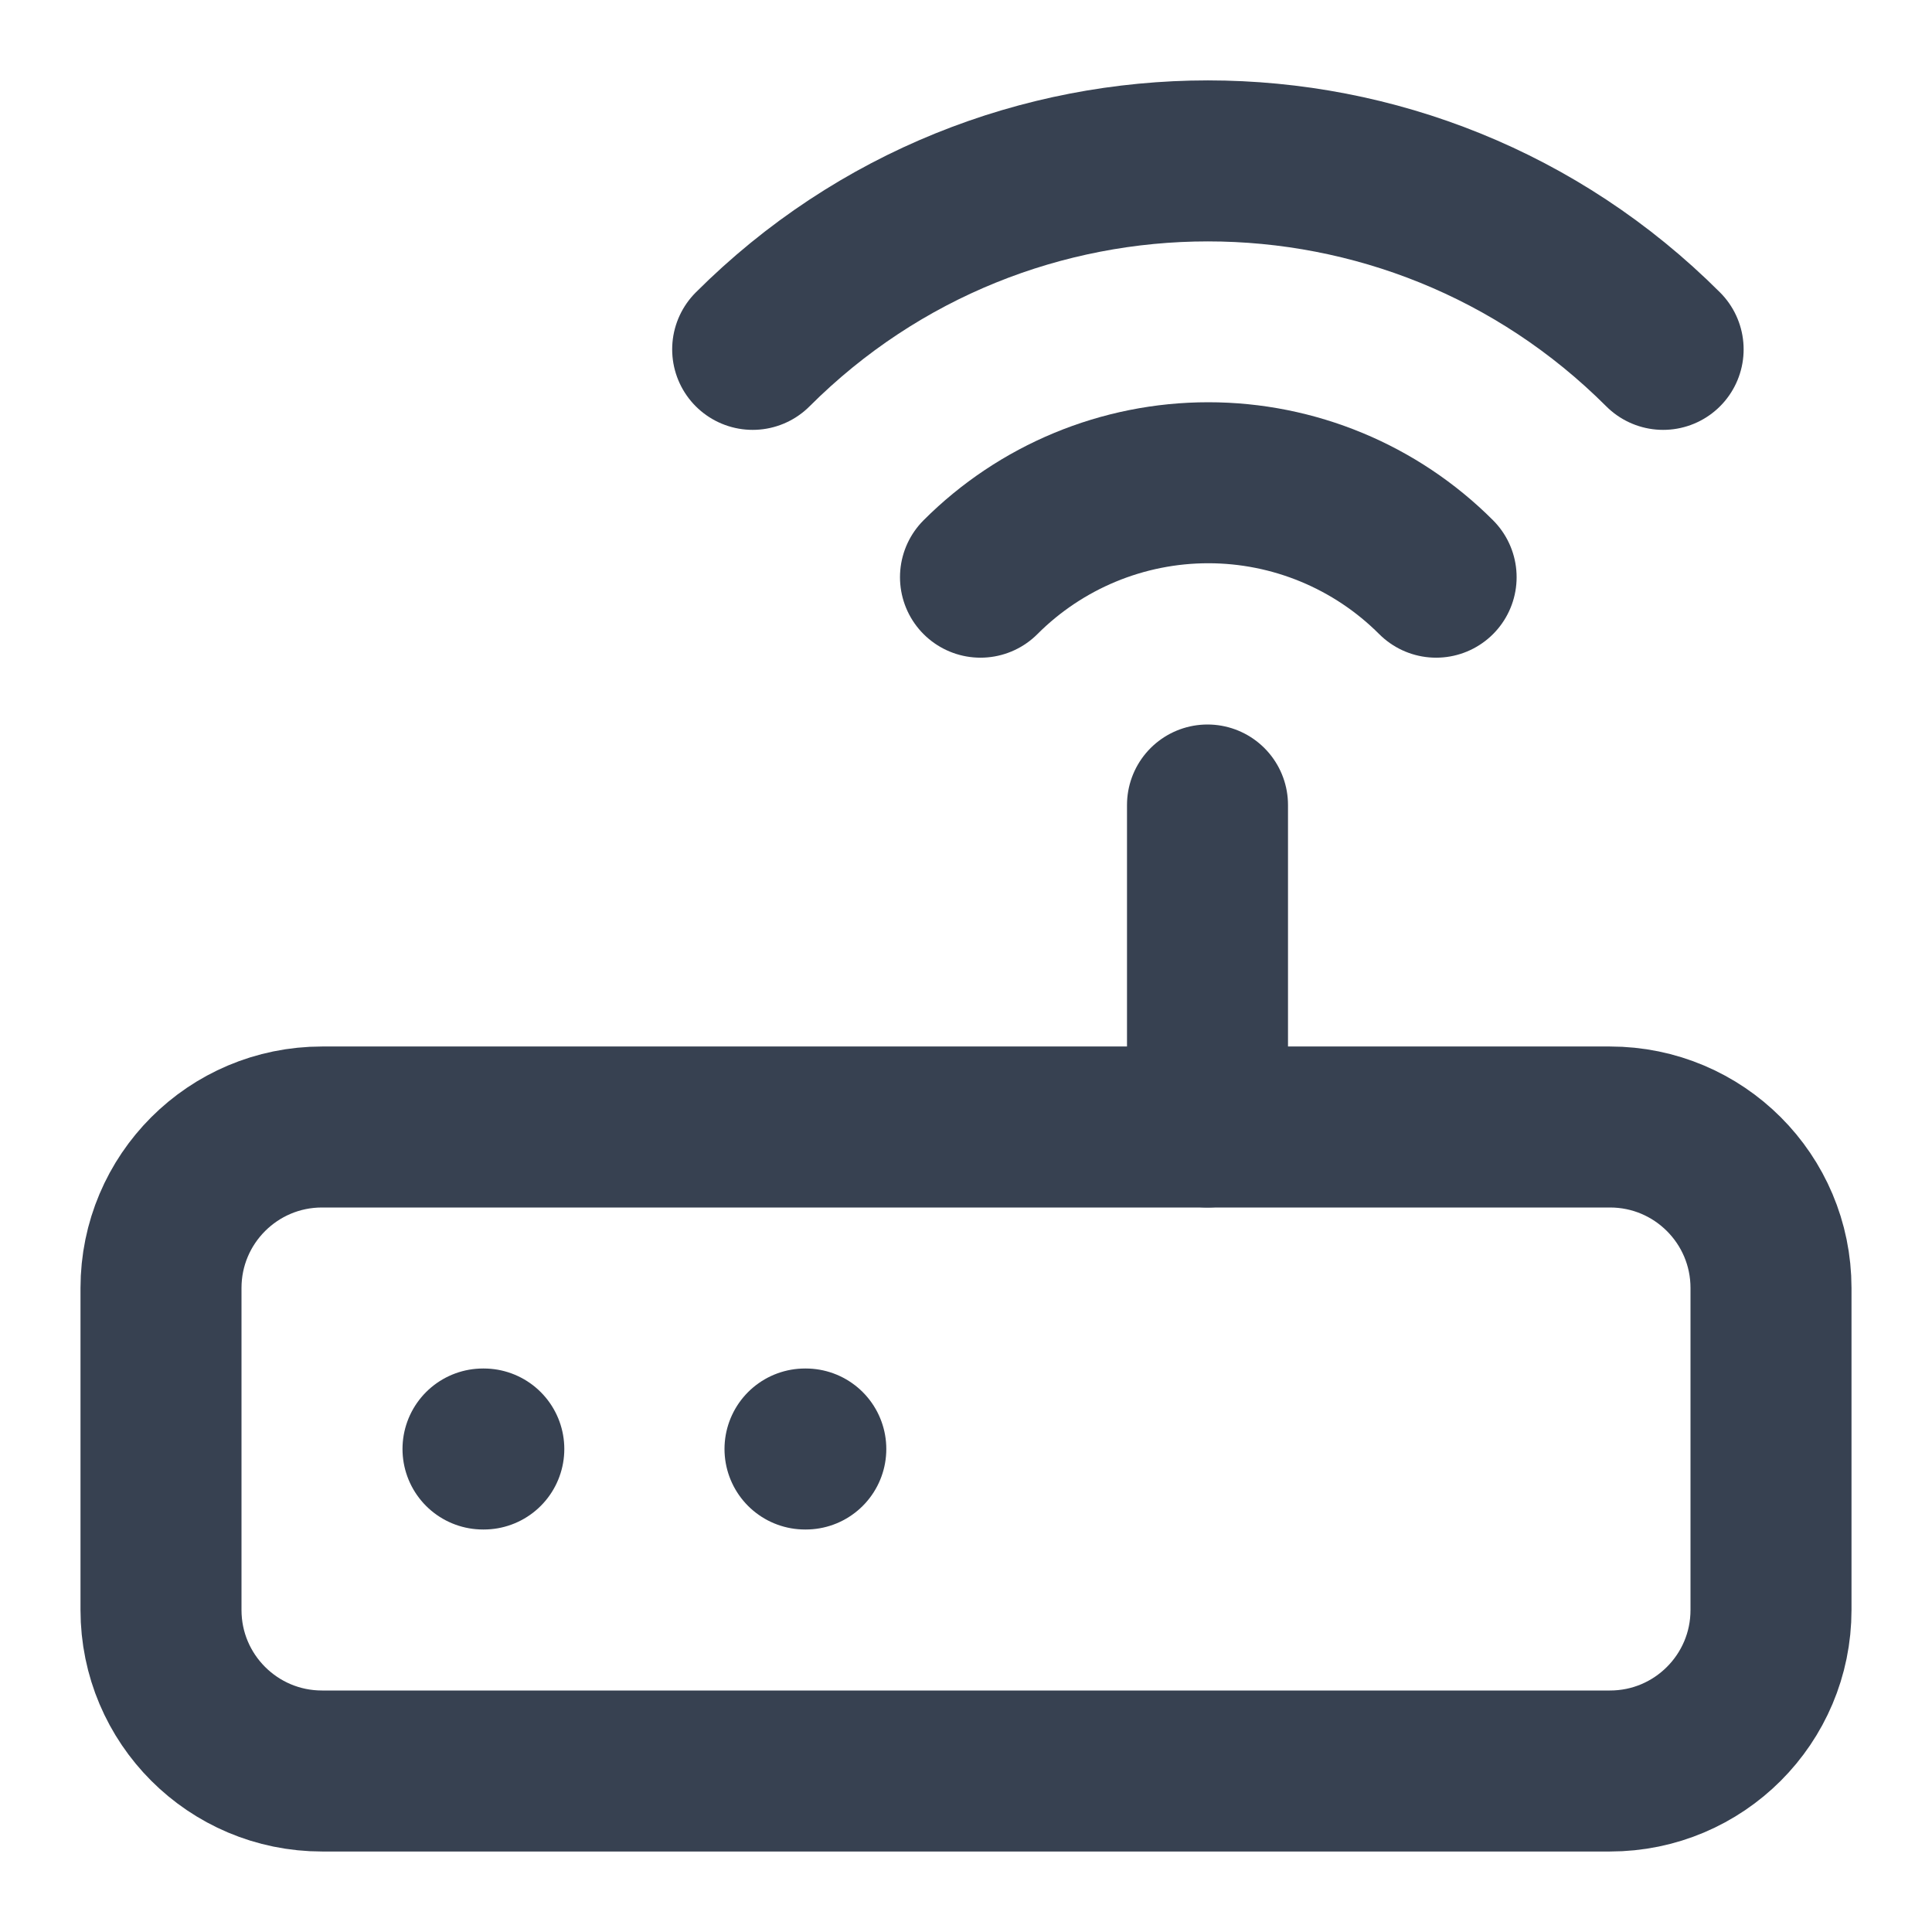
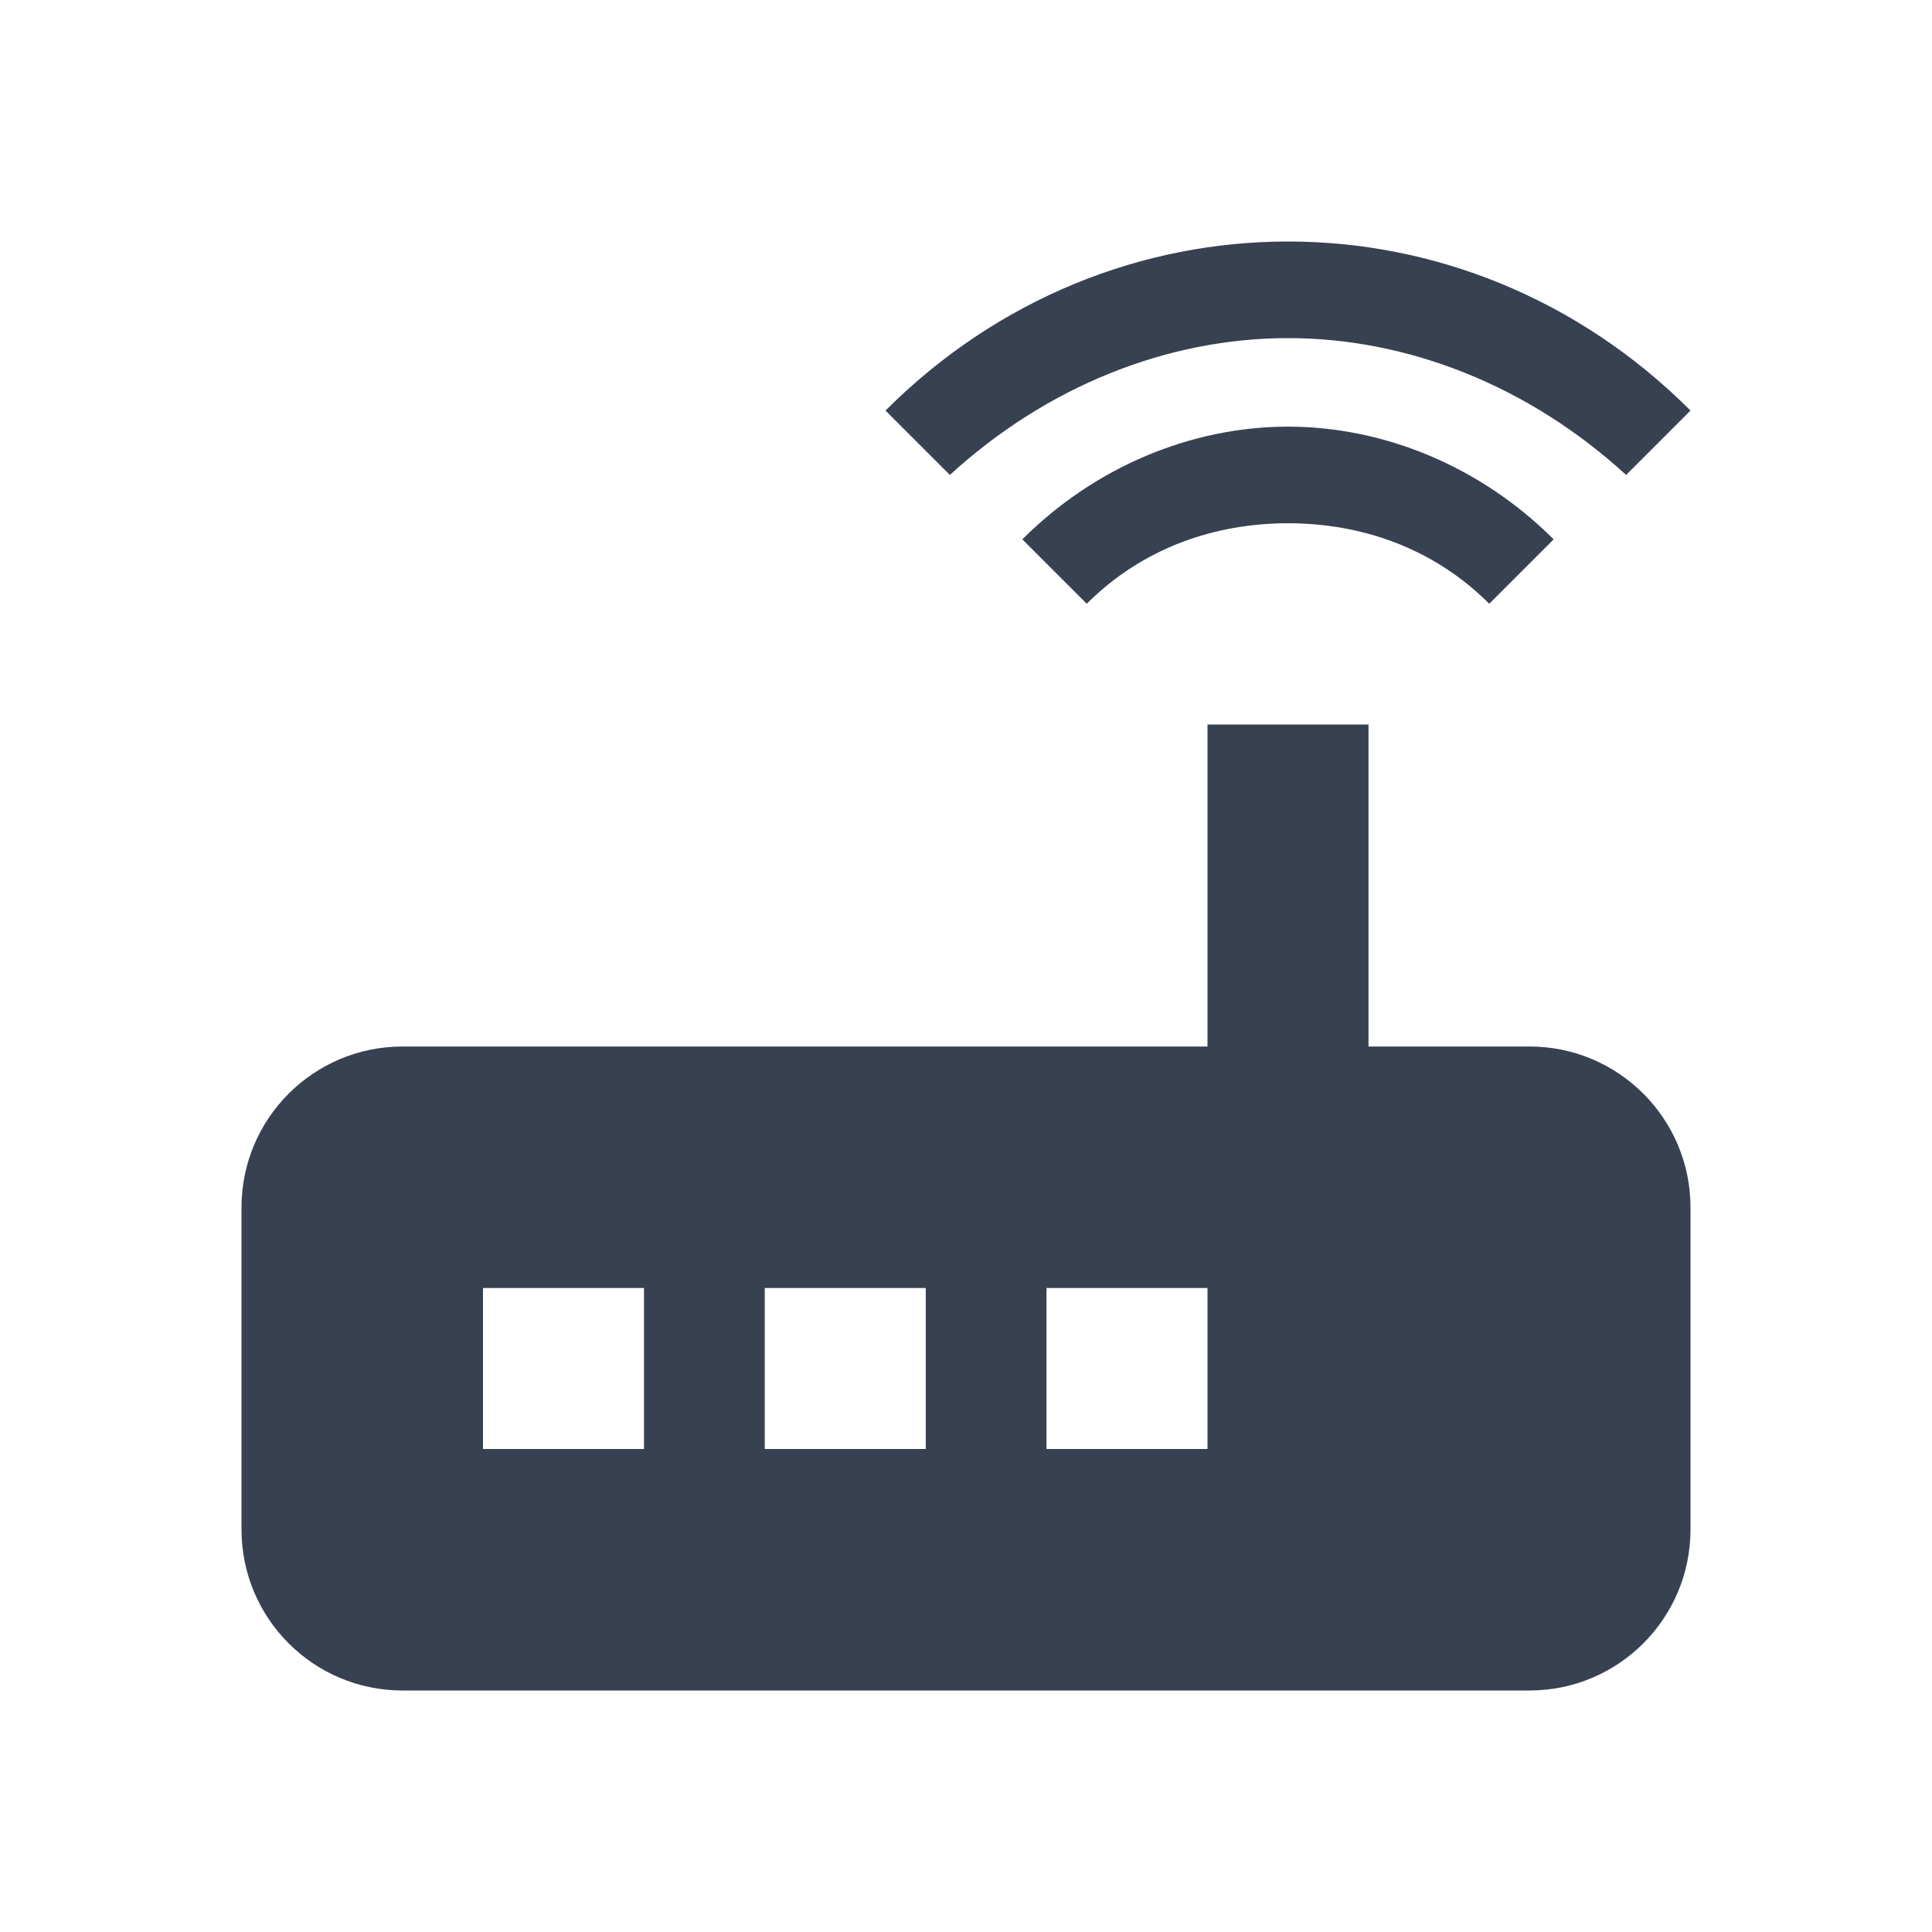
- <svg xmlns="http://www.w3.org/2000/svg" class="lucide lucide-router" width="24" height="24" viewBox="0 0 24 24" fill="none" stroke="currentColor" stroke-width="2" stroke-linecap="round" stroke-linejoin="round">
+ <svg xmlns="http://www.w3.org/2000/svg" class="mdi mdi-router-wireless" width="24" height="24" viewBox="0 0 24 24" fill="currentColor">
  <style>:root{color:#374151;}@media(prefers-color-scheme:dark){:root{color:#e5e7eb;}}</style>
-   <rect width="20" height="8" x="2" y="14" rx="2" />
-   <path d="M6.01 18H6" />
-   <path d="M10.01 18H10" />
-   <path d="M15 10v4" />
-   <path d="M17.84 7.17a4 4 0 0 0-5.66 0" />
-   <path d="M20.66 4.34a8 8 0 0 0-11.31 0" />
+   <path d="M20.2,5.9L21,5.1C19.6,3.7 17.8,3 16,3C14.2,3 12.4,3.7 11,5.1L11.8,5.9C13,4.8 14.5,4.2 16,4.2C17.5,4.2 19,4.8 20.2,5.9M19.3,6.7C18.4,5.8 17.2,5.3 16,5.3C14.8,5.3 13.6,5.8 12.7,6.7L13.5,7.5C14.2,6.8 15.1,6.5 16,6.5C16.9,6.5 17.8,6.8 18.5,7.5L19.3,6.7M19,13H17V9H15V13H5A2,2 0 0,0 3,15V19A2,2 0 0,0 5,21H19A2,2 0 0,0 21,19V15A2,2 0 0,0 19,13M8,18H6V16H8V18M11.5,18H9.5V16H11.5V18M15,18H13V16H15V18Z" />
</svg>
